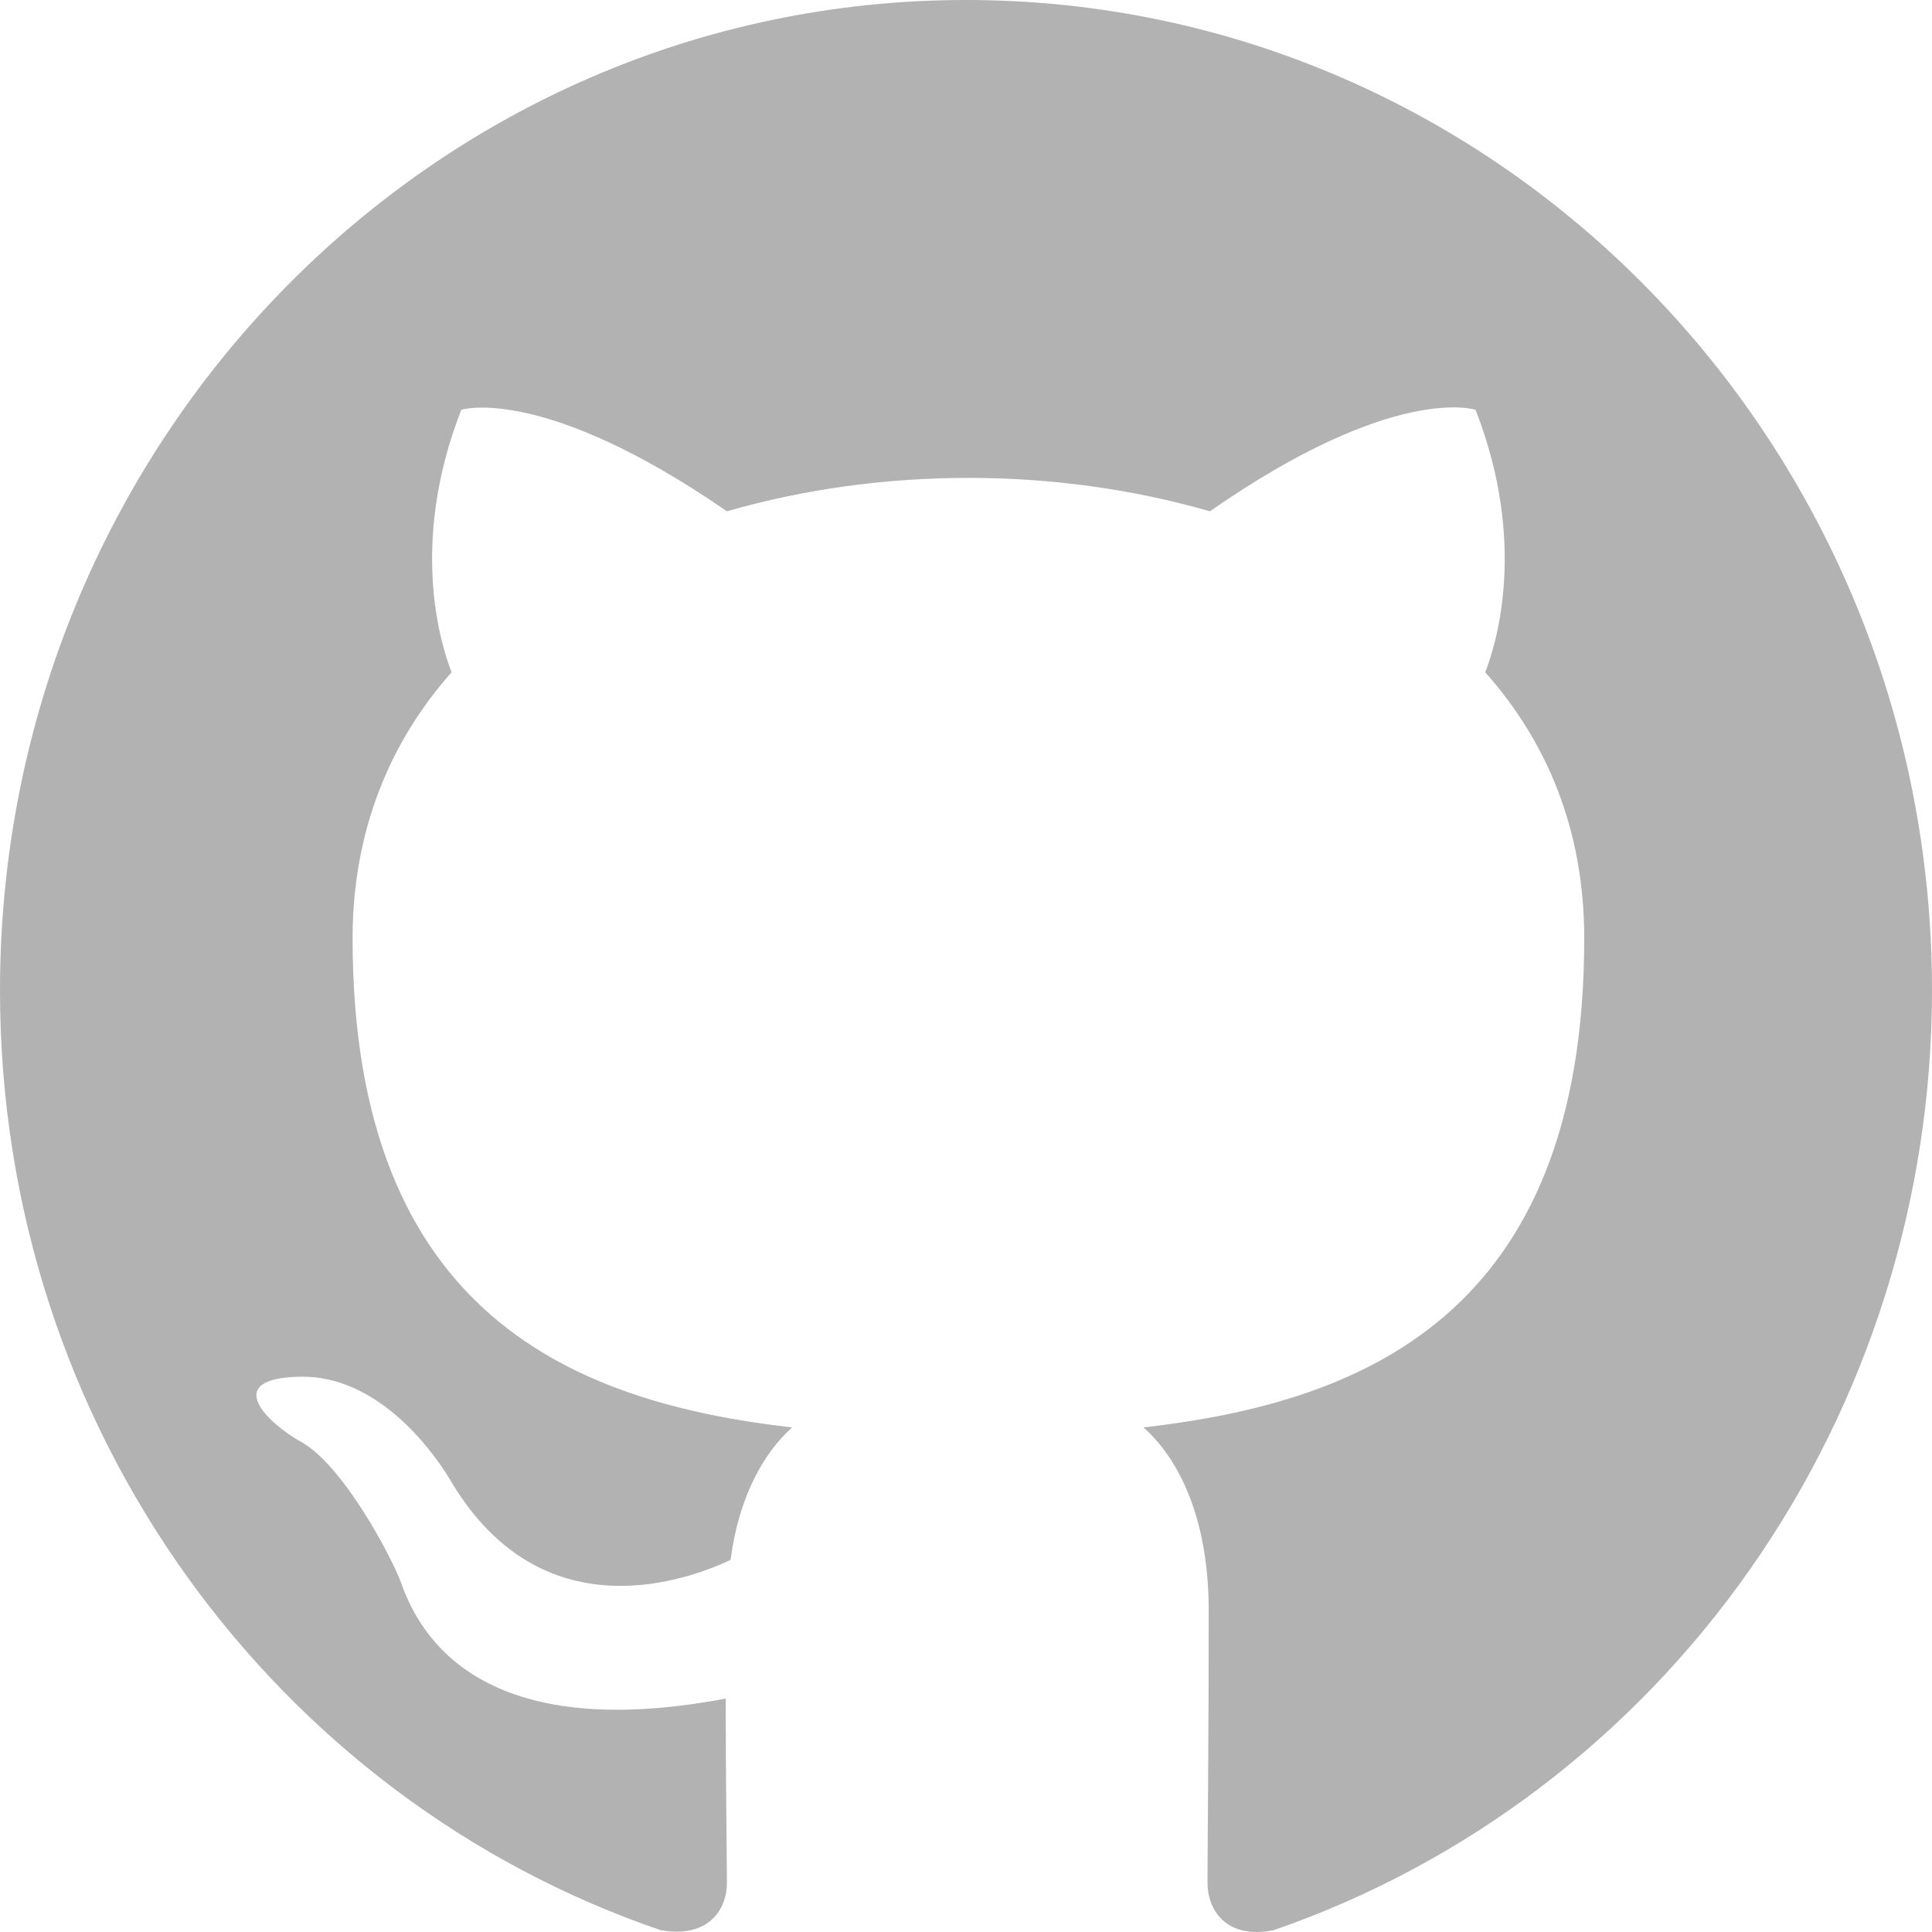
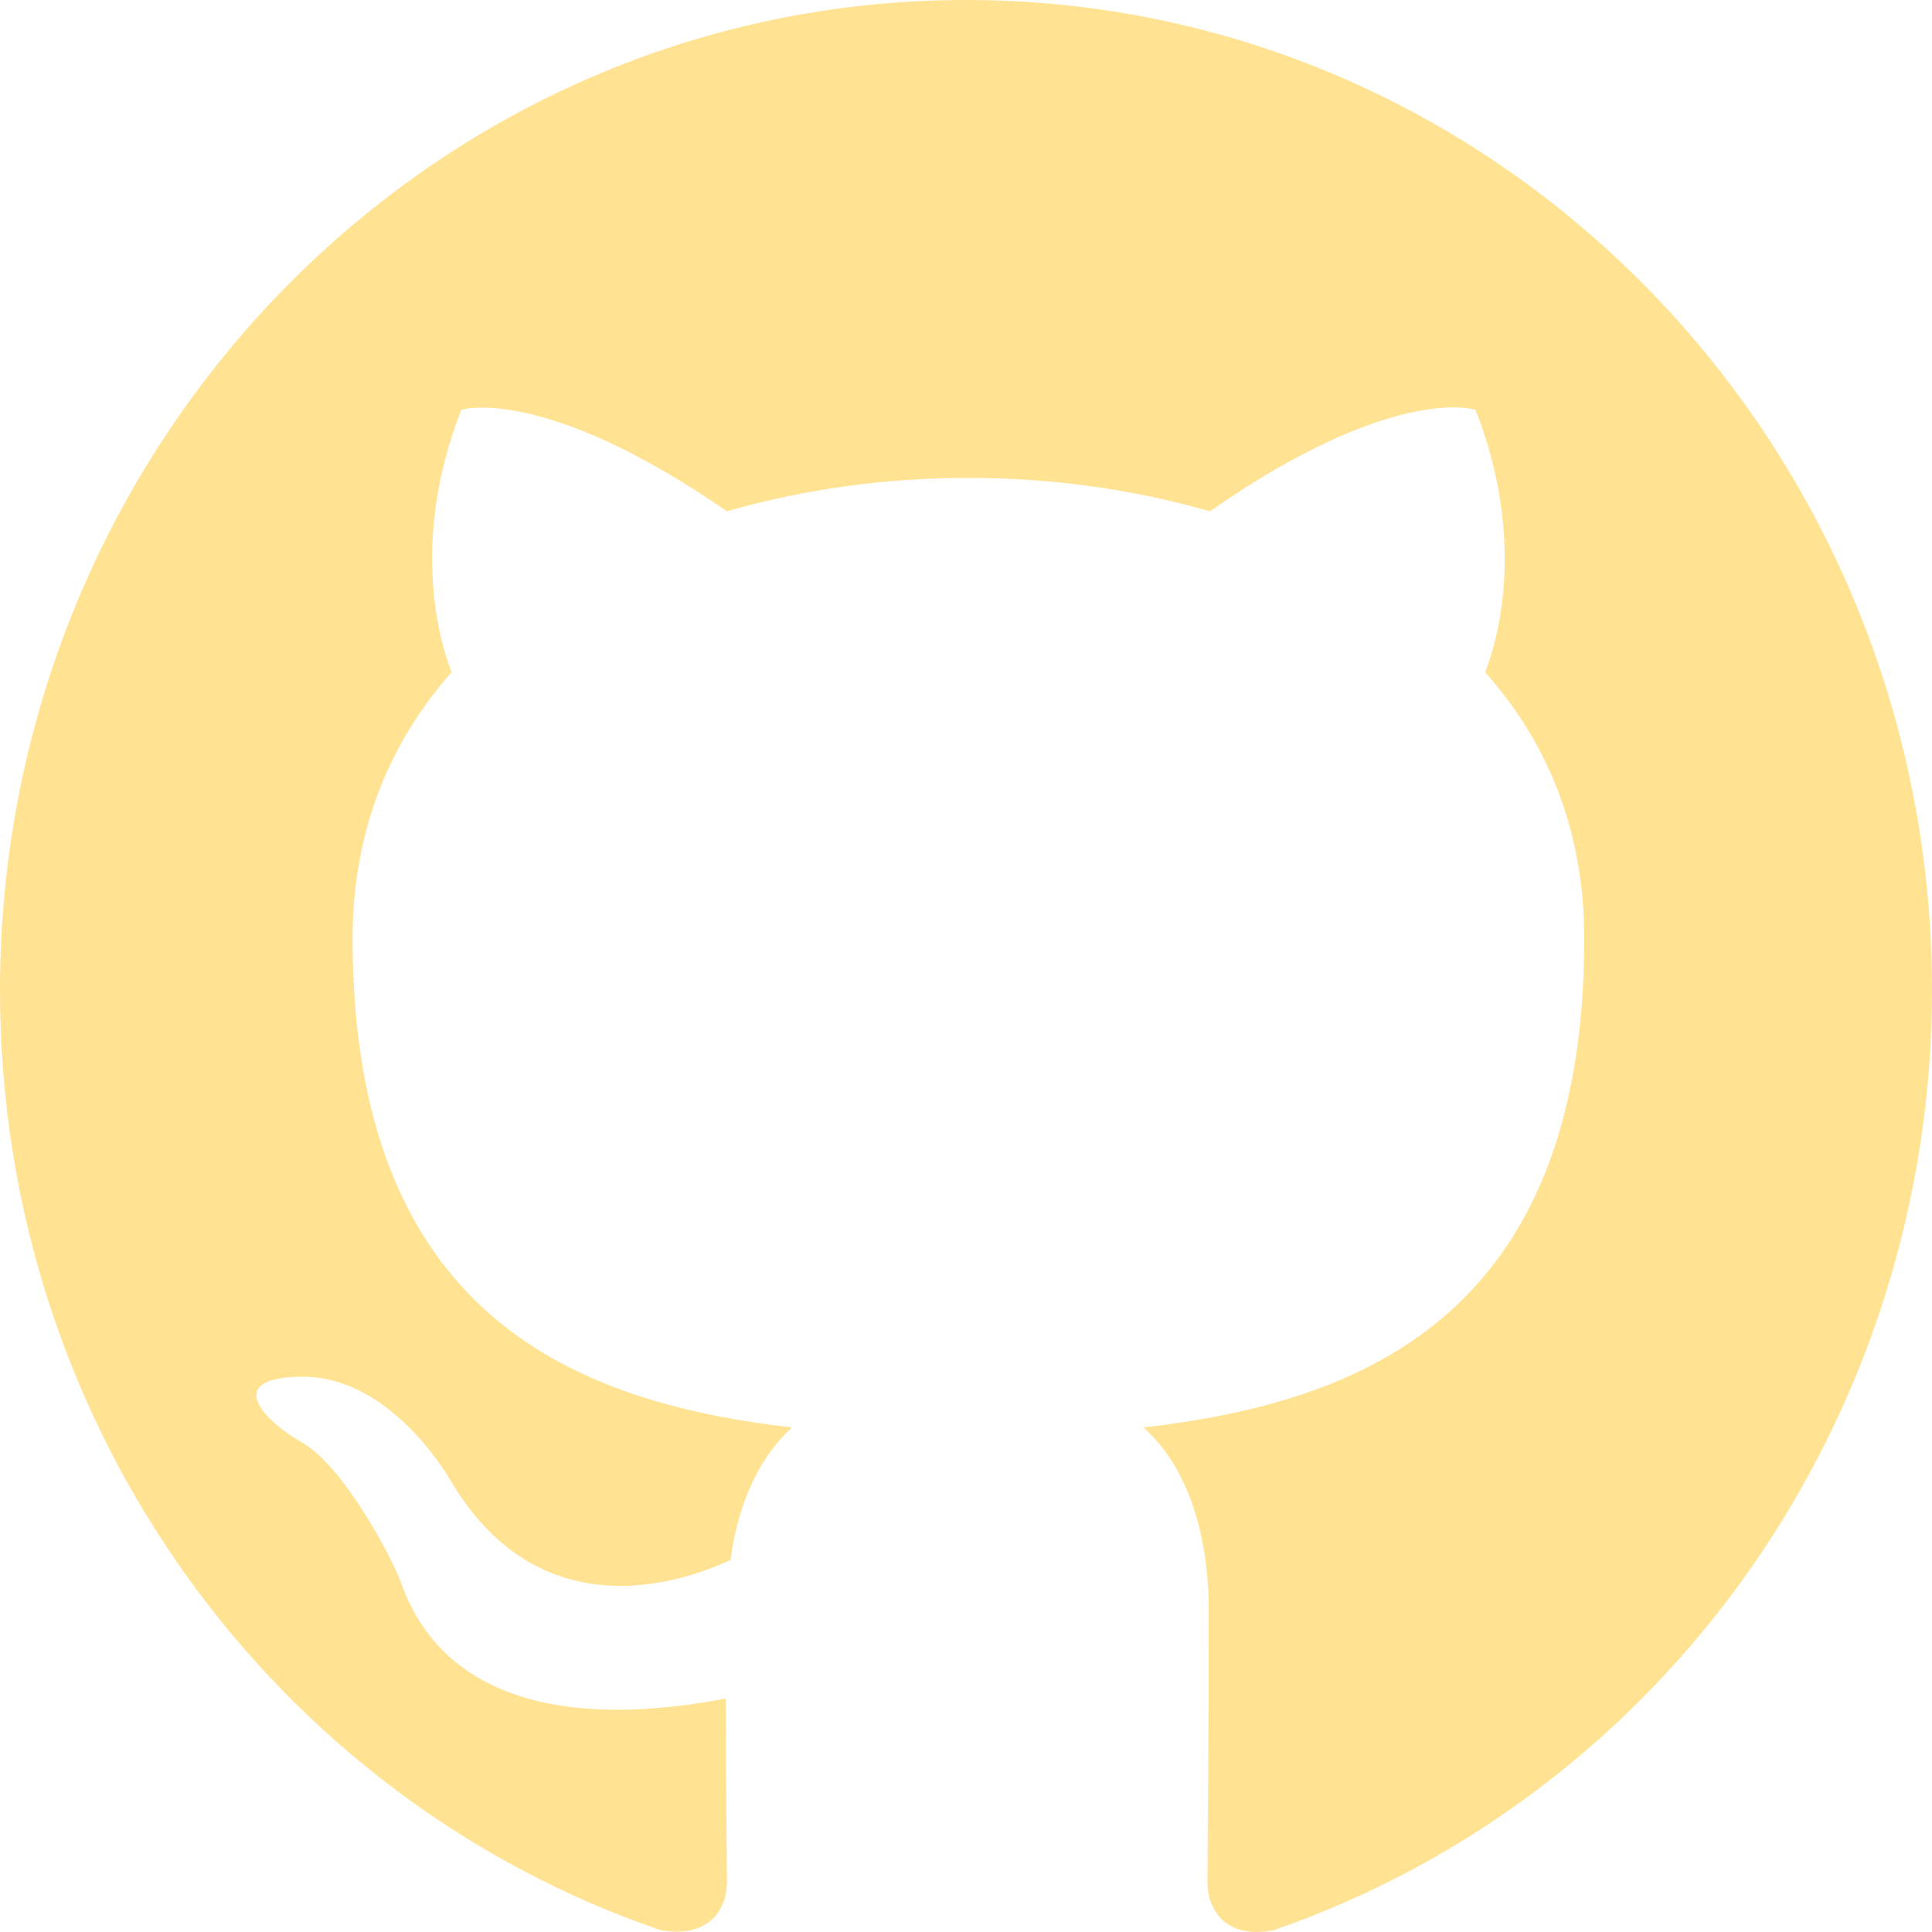
<svg xmlns="http://www.w3.org/2000/svg" width="80" height="80" viewBox="0 0 80 80" fill="none">
-   <path d="M40 0C17.9 0 0 18.353 0 41.012C0 59.16 11.45 74.488 27.35 79.922C29.35 80.281 30.1 79.05 30.1 77.974C30.1 77 30.05 73.77 30.05 70.335C20 72.232 17.4 67.823 16.6 65.516C16.15 64.337 14.2 60.697 12.5 59.723C11.1 58.954 9.1 57.058 12.45 57.006C15.6 56.955 17.85 59.98 18.6 61.21C22.2 67.413 27.95 65.67 30.25 64.594C30.6 61.928 31.65 60.133 32.8 59.108C23.9 58.083 14.6 54.546 14.6 38.859C14.6 34.399 16.15 30.707 18.7 27.837C18.3 26.811 16.9 22.608 19.1 16.969C19.1 16.969 22.45 15.892 30.1 21.172C33.3 20.25 36.7 19.788 40.1 19.788C43.5 19.788 46.9 20.25 50.1 21.172C57.75 15.841 61.1 16.969 61.1 16.969C63.3 22.608 61.9 26.811 61.5 27.837C64.05 30.707 65.6 34.347 65.6 38.859C65.6 54.597 56.25 58.083 47.35 59.108C48.8 60.39 50.05 62.85 50.05 66.695C50.05 72.181 50 76.589 50 77.974C50 79.05 50.75 80.332 52.75 79.922C60.691 77.174 67.592 71.942 72.48 64.961C77.368 57.981 79.999 49.605 80 41.012C80 18.353 62.1 0 40 0Z" fill="#B2B2B2" />
+   <path d="M40 0C17.9 0 0 18.353 0 41.012C0 59.16 11.45 74.488 27.35 79.922C29.35 80.281 30.1 79.05 30.1 77.974C30.1 77 30.05 73.77 30.05 70.335C20 72.232 17.4 67.823 16.6 65.516C16.15 64.337 14.2 60.697 12.5 59.723C11.1 58.954 9.1 57.058 12.45 57.006C15.6 56.955 17.85 59.98 18.6 61.21C22.2 67.413 27.95 65.67 30.25 64.594C30.6 61.928 31.65 60.133 32.8 59.108C23.9 58.083 14.6 54.546 14.6 38.859C14.6 34.399 16.15 30.708 18.7 27.837C18.3 26.811 16.9 22.608 19.1 16.969C19.1 16.969 22.45 15.892 30.1 21.172C33.3 20.25 36.7 19.788 40.1 19.788C43.5 19.788 46.9 20.25 50.1 21.172C57.75 15.841 61.1 16.969 61.1 16.969C63.3 22.608 61.9 26.811 61.5 27.837C64.05 30.708 65.6 34.347 65.6 38.859C65.6 54.597 56.25 58.083 47.35 59.108C48.8 60.39 50.05 62.85 50.05 66.695C50.05 72.181 50 76.589 50 77.974C50 79.05 50.75 80.332 52.75 79.922C60.691 77.174 67.592 71.942 72.48 64.961C77.368 57.981 79.999 49.605 80 41.012C80 18.353 62.1 0 40 0Z" fill="#FFE292" />
</svg>
